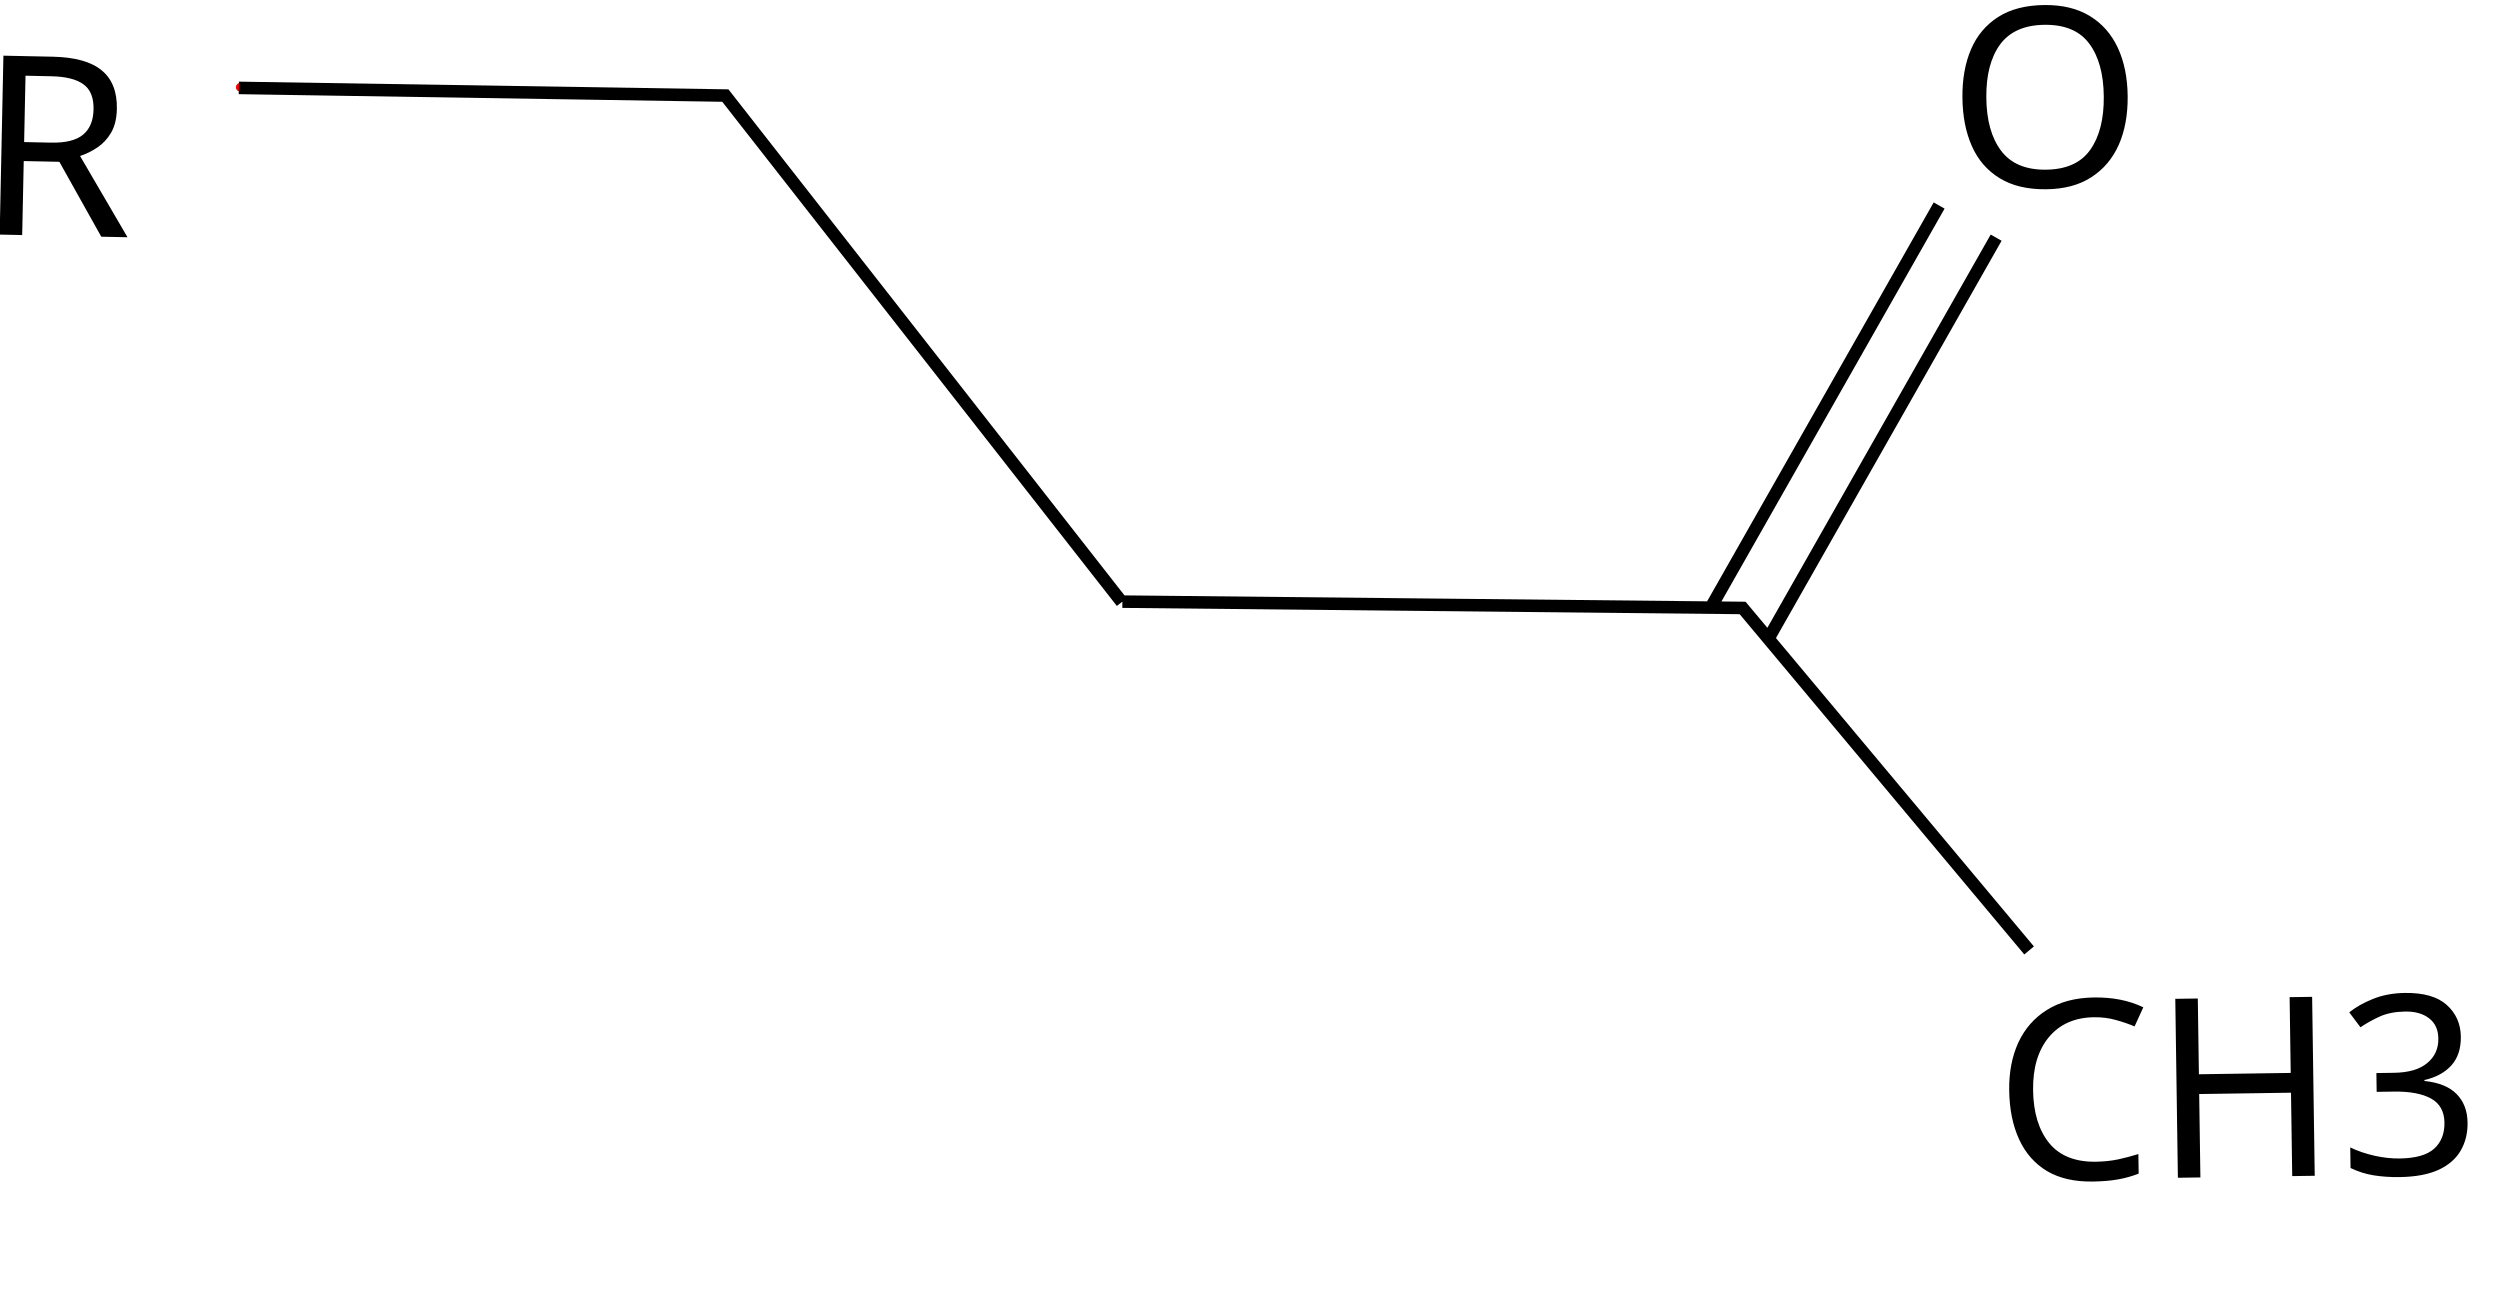
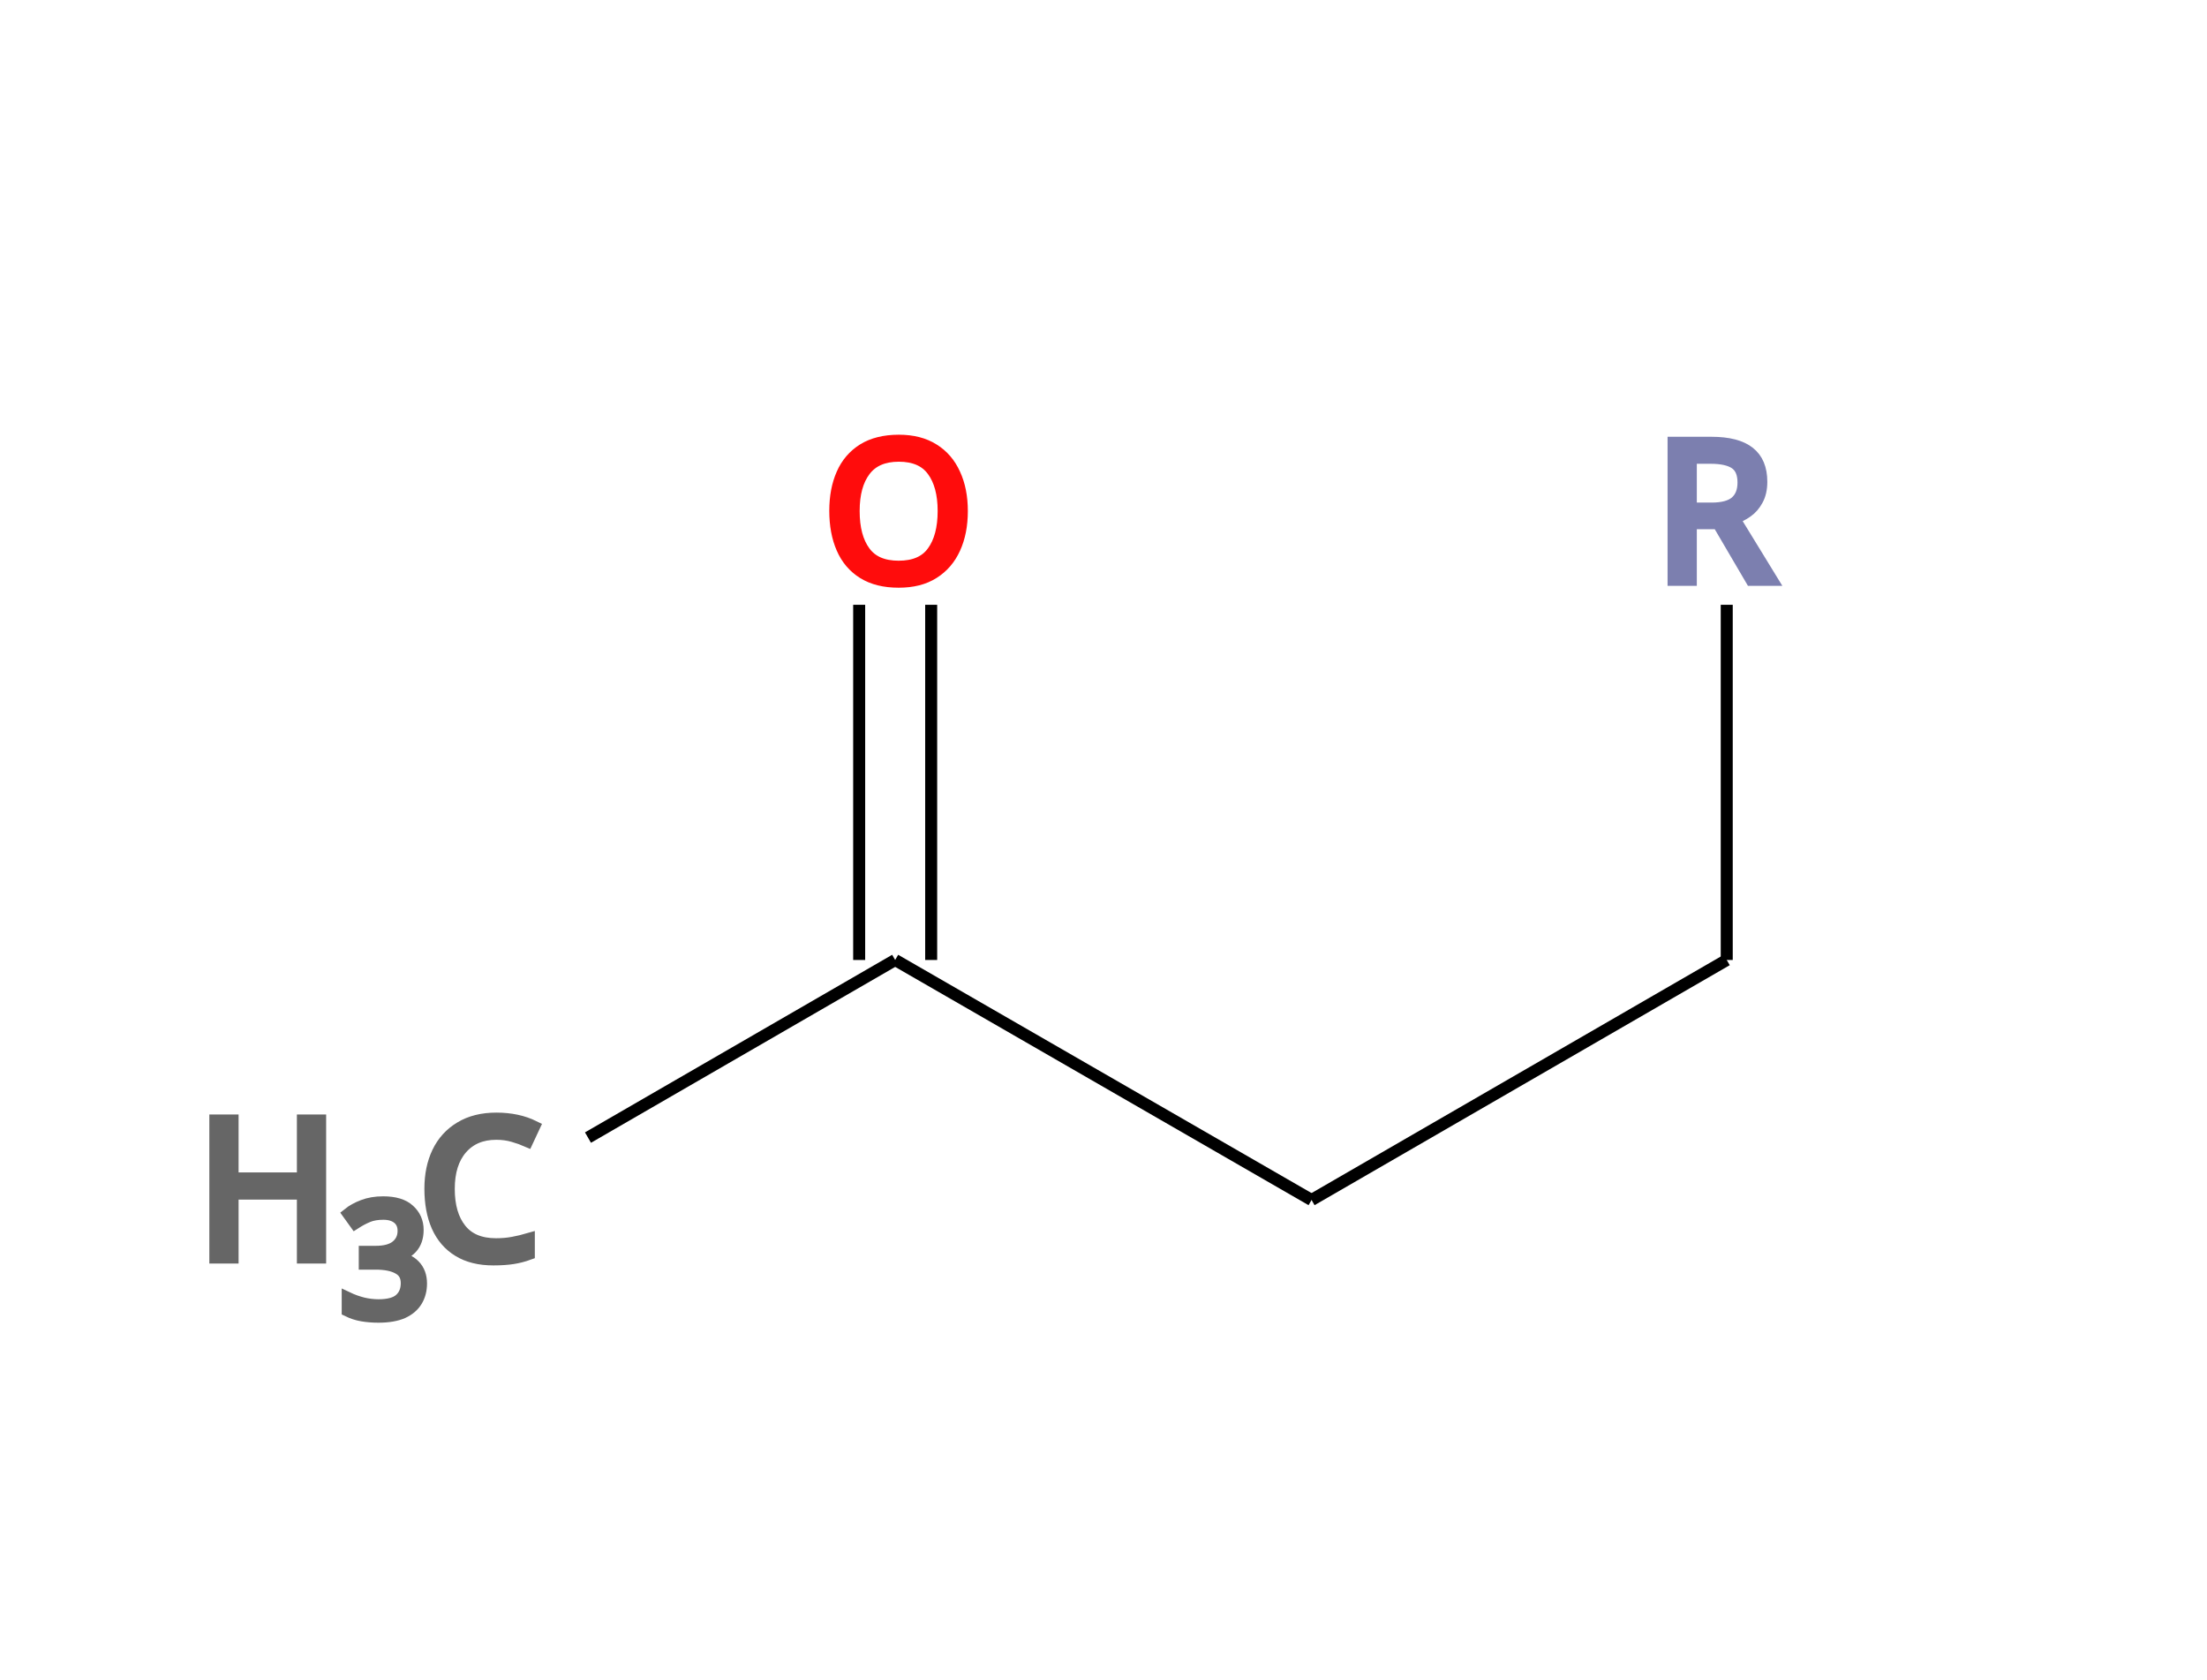
- <svg xmlns="http://www.w3.org/2000/svg" id="svg2" height="103.15" width="199.51" version="1.1">
-   <g id="layer1" transform="translate(-173.1618,-311.3225)">
-     <text id="text2997" style="letter-spacing:0px;word-spacing:0px;" font-weight="normal" xml:space="preserve" transform="matrix(0.9998945,-0.0145224,0.0145224,0.9998945,0,0)" font-size="40px" font-style="normal" y="410.309" x="326.466" font-family="Sans" line-height="125%" fill="#000000">
-       <tspan id="tspan2999" font-size="20px" dy="0 0 9.106" y="410.309" x="326.466">CH3</tspan>
-     </text>
-     <text id="text3001" style="letter-spacing:0px;word-spacing:0px;" font-weight="normal" xml:space="preserve" transform="matrix(0.7622614,-0.6472693,0.6472693,0.7622614,0,0)" font-size="40px" font-style="normal" y="393.908" x="195.476" font-family="Sans" line-height="125%" fill="#000000">
-       <tspan id="tspan3003" x="195.476" y="393.908" />
-     </text>
-     <text id="text3144" style="letter-spacing:0px;word-spacing:0px;" font-weight="normal" xml:space="preserve" transform="matrix(0.7622614,-0.6472693,0.6472693,0.7622614,0,0)" font-size="40px" font-style="normal" y="351.934" x="-27.991" font-family="Sans" line-height="125%" fill="#000000">
-       <tspan id="tspan3146" x="-27.991" y="351.934" />
-     </text>
-     <text id="text3148" style="letter-spacing:0px;word-spacing:0px;" font-family="Sans" font-weight="normal" xml:space="preserve" transform="matrix(0.9997823,0.02086306,-0.02086306,0.9997823,0,0)" font-size="40px" font-style="normal" y="326.36" x="178.047" ide="R" line-height="125%" fill="#000000">
-       <tspan id="tspan3150" font-size="20px" y="326.36" x="178.047">R</tspan>
-     </text>
-     <path id="path3185" d="m43.523,21.337c0,0.187-0.152,0.339-0.339,0.339s-0.339-0.152-0.339-0.339,0.152-0.339,0.339-0.339,0.339,0.152,0.339,0.339z" transform="matrix(0.7622614,-0.6472693,0.6472693,0.7622614,145.596,329.9728)" ide="marker" fill="#F00" />
-     <text id="text3410" style="letter-spacing:0px;word-spacing:0px;" font-weight="normal" xml:space="preserve" transform="matrix(0.999962,-0.00871905,0.00871905,0.999962,0,0)" font-size="32px" font-style="normal" y="329.146" x="325.756" font-family="Sans" line-height="125%" fill="#000000">
-       <tspan id="tspan3412" font-size="20px" y="329.146" x="325.756">O</tspan>
-     </text>
-     <path id="path5528-2" stroke-linejoin="miter" d="m314.36,362.16,18.102-31.871m-22.652,29.306,18.102-31.871m-135.69-9.386,38.825,0.611,31.637,40.422m0.048-0.036,49.497,0.505,22.864,27.332" stroke="#000" stroke-linecap="butt" stroke-width="1px" fill="none" />
-   </g>
+ <svg xmlns="http://www.w3.org/2000/svg" width="183.923" height="140" x="0" y="0" font-family="sans-serif" stroke="rgb(0,0,0)" stroke-width="1">
+   <line x1="143.9" y1="50.4" x2="143.9" y2="80.0" />
+   <line x1="143.9" y1="80.0" x2="109.3" y2="100.0" />
+   <line x1="109.3" y1="100.0" x2="74.6" y2="80.0" />
+   <line x1="71.6" y1="80.0" x2="71.6" y2="50.4" />
+   <line x1="77.6" y1="80.0" x2="77.6" y2="50.4" />
+   <line x1="74.6" y1="80.0" x2="49.0" y2="94.8" />
+   <text x="137.923" y="48.32" fill="rgb(124,127,175)" stroke="rgb(124,127,175)" stroke-width="1" font-size="16">R</text>
+   <text x="68.641" y="48.32" fill="rgb(255,12,12)" stroke="rgb(255,12,12)" stroke-width="1" font-size="16">O</text>
+   <text x="16.4" y="104.8" fill="rgb(102,102,102)" stroke="rgb(102,102,102)" stroke-width="1" font-size="16">H</text>
+   <text x="28.4" y="109.6" fill="rgb(102,102,102)" stroke="rgb(102,102,102)" stroke-width="1" font-size="13">3</text>
+   <text x="34.9" y="104.8" fill="rgb(102,102,102)" stroke="rgb(102,102,102)" stroke-width="1" font-size="16">C</text>
+   <text font-size="18" fill="black" font-family="sans-serif" x="140" y="20" />
</svg>
